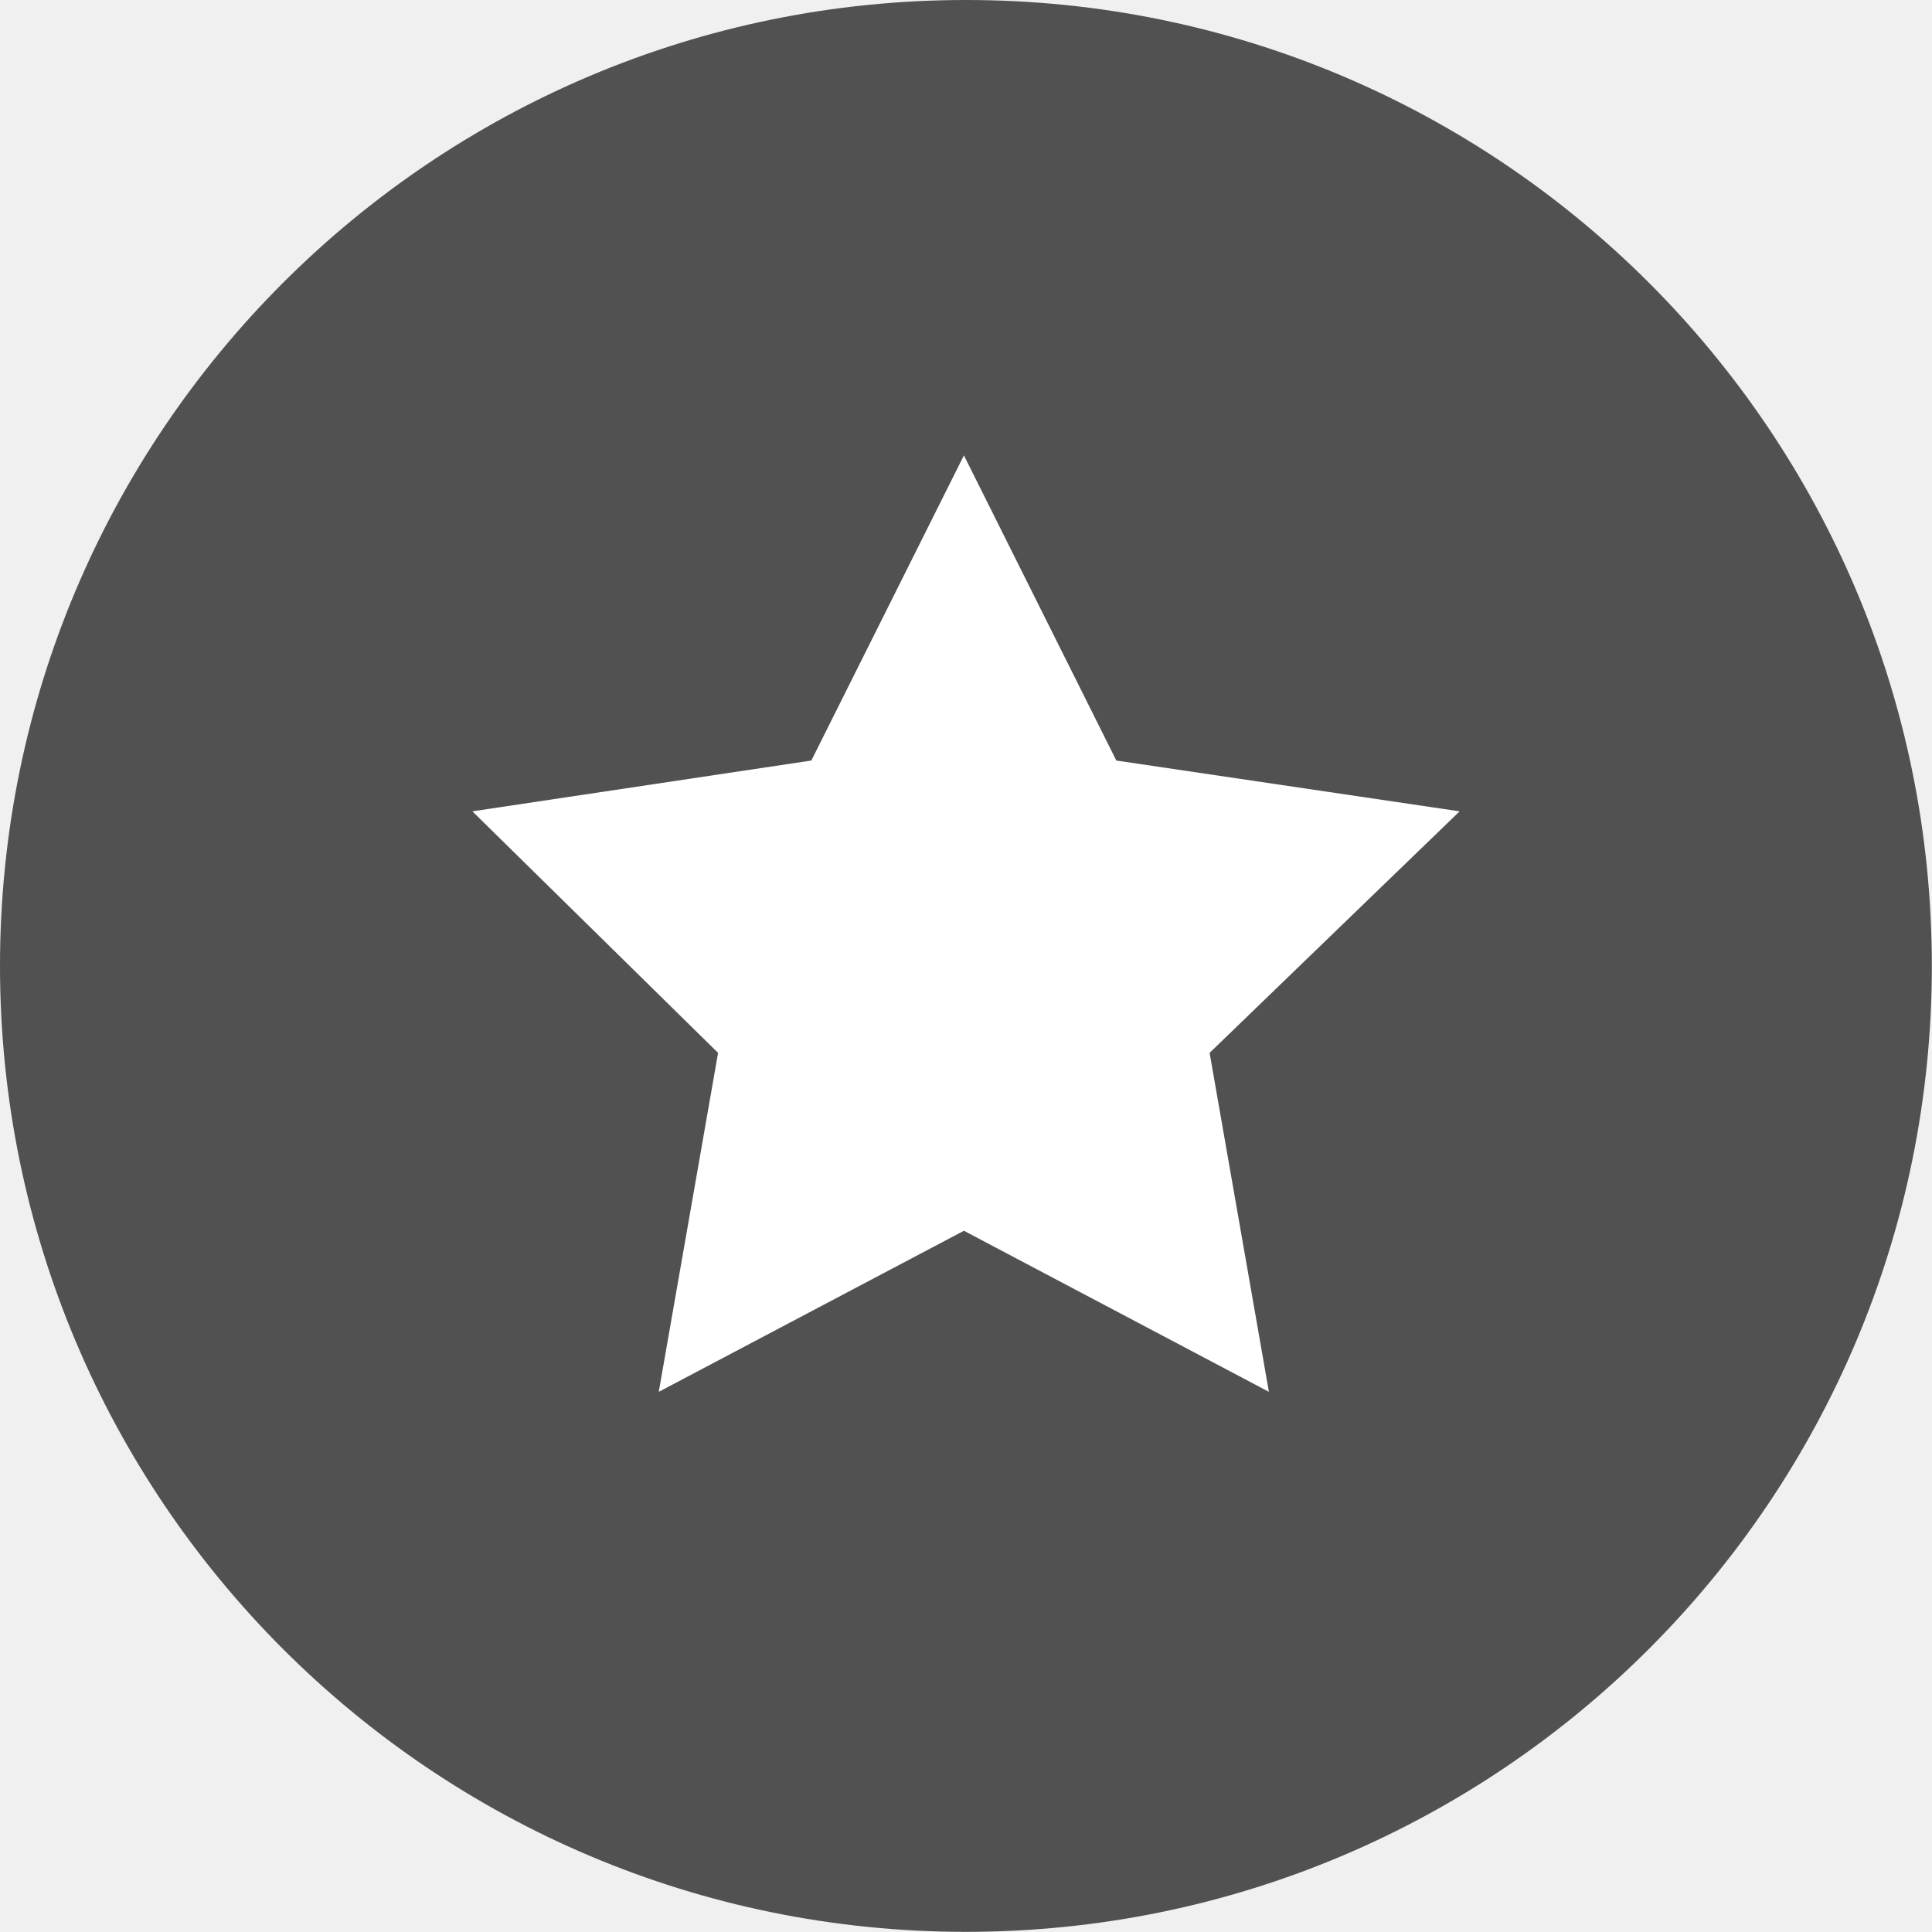
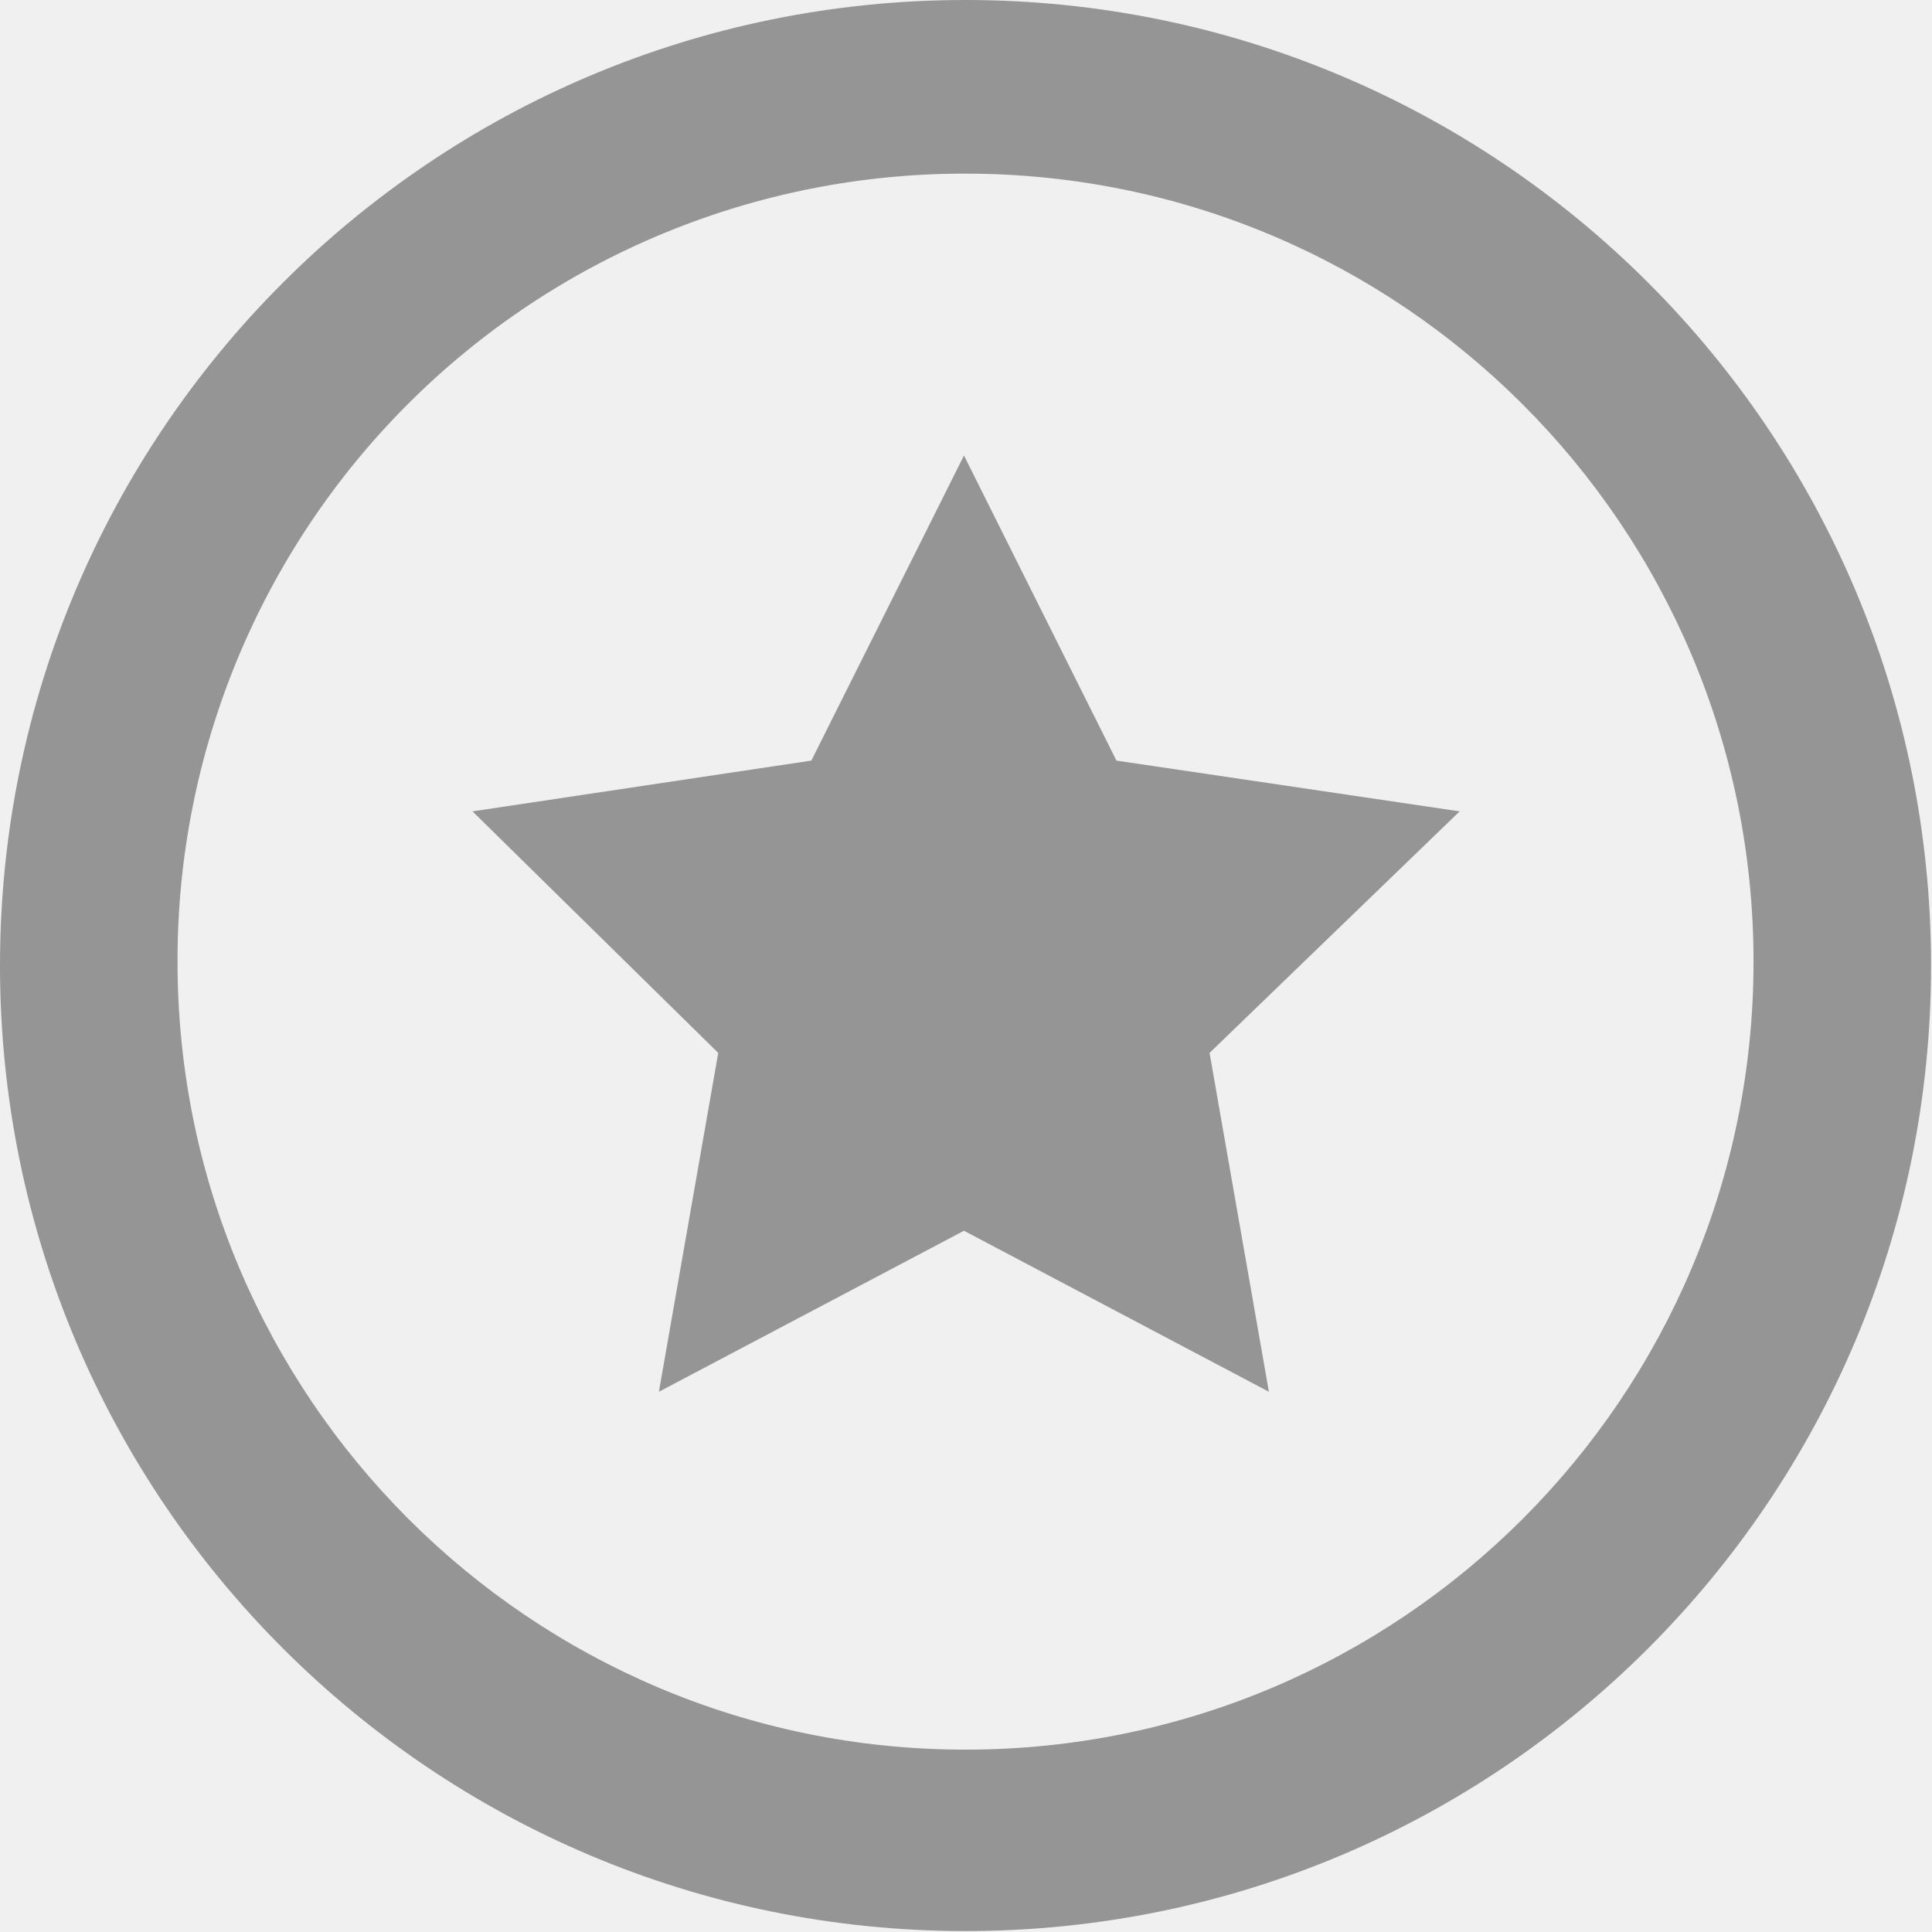
- <svg xmlns="http://www.w3.org/2000/svg" viewBox="0 0 125.11 125.11">
+ <svg xmlns="http://www.w3.org/2000/svg" viewBox="0 0 124.06 124.06">
  <defs>
-     <style>.cls-1{fill:#515151;}.cls-2{fill:#fff;}</style>
+     <style>.cls-1{fill:#959595;}</style>
  </defs>
  <g id="Layer_2" data-name="Layer 2">
    <g id="Layer_2-2" data-name="Layer 2">
-       <path class="cls-1" d="M62.55,0a62.55,62.55,0,1,0,62.55,62.55A62.53,62.53,0,0,0,62.55,0Z" />
-       <polygon class="cls-2" points="62.42 79.7 42.66 90.13 46.5 68.18 30.59 52.54 52.54 49.25 62.42 29.49 72.29 49.25 94.52 52.54 78.33 68.18 82.17 90.13 62.42 79.7" />
+       <path class="cls-1" d="M62,11.15a50.6,50.6,0,1,1-50.6,50.6A50.51,50.51,0,0,1,62,11.15M62,0a62,62,0,1,0,62,62A62,62,0,0,0,62,0Z" />
+       <polygon class="cls-1" points="61.9 79.03 42.31 89.37 46.12 67.61 30.34 52.1 52.1 48.84 61.9 29.25 71.69 48.84 93.73 52.1 77.67 67.61 81.48 89.37 61.9 79.03" />
    </g>
  </g>
</svg>
